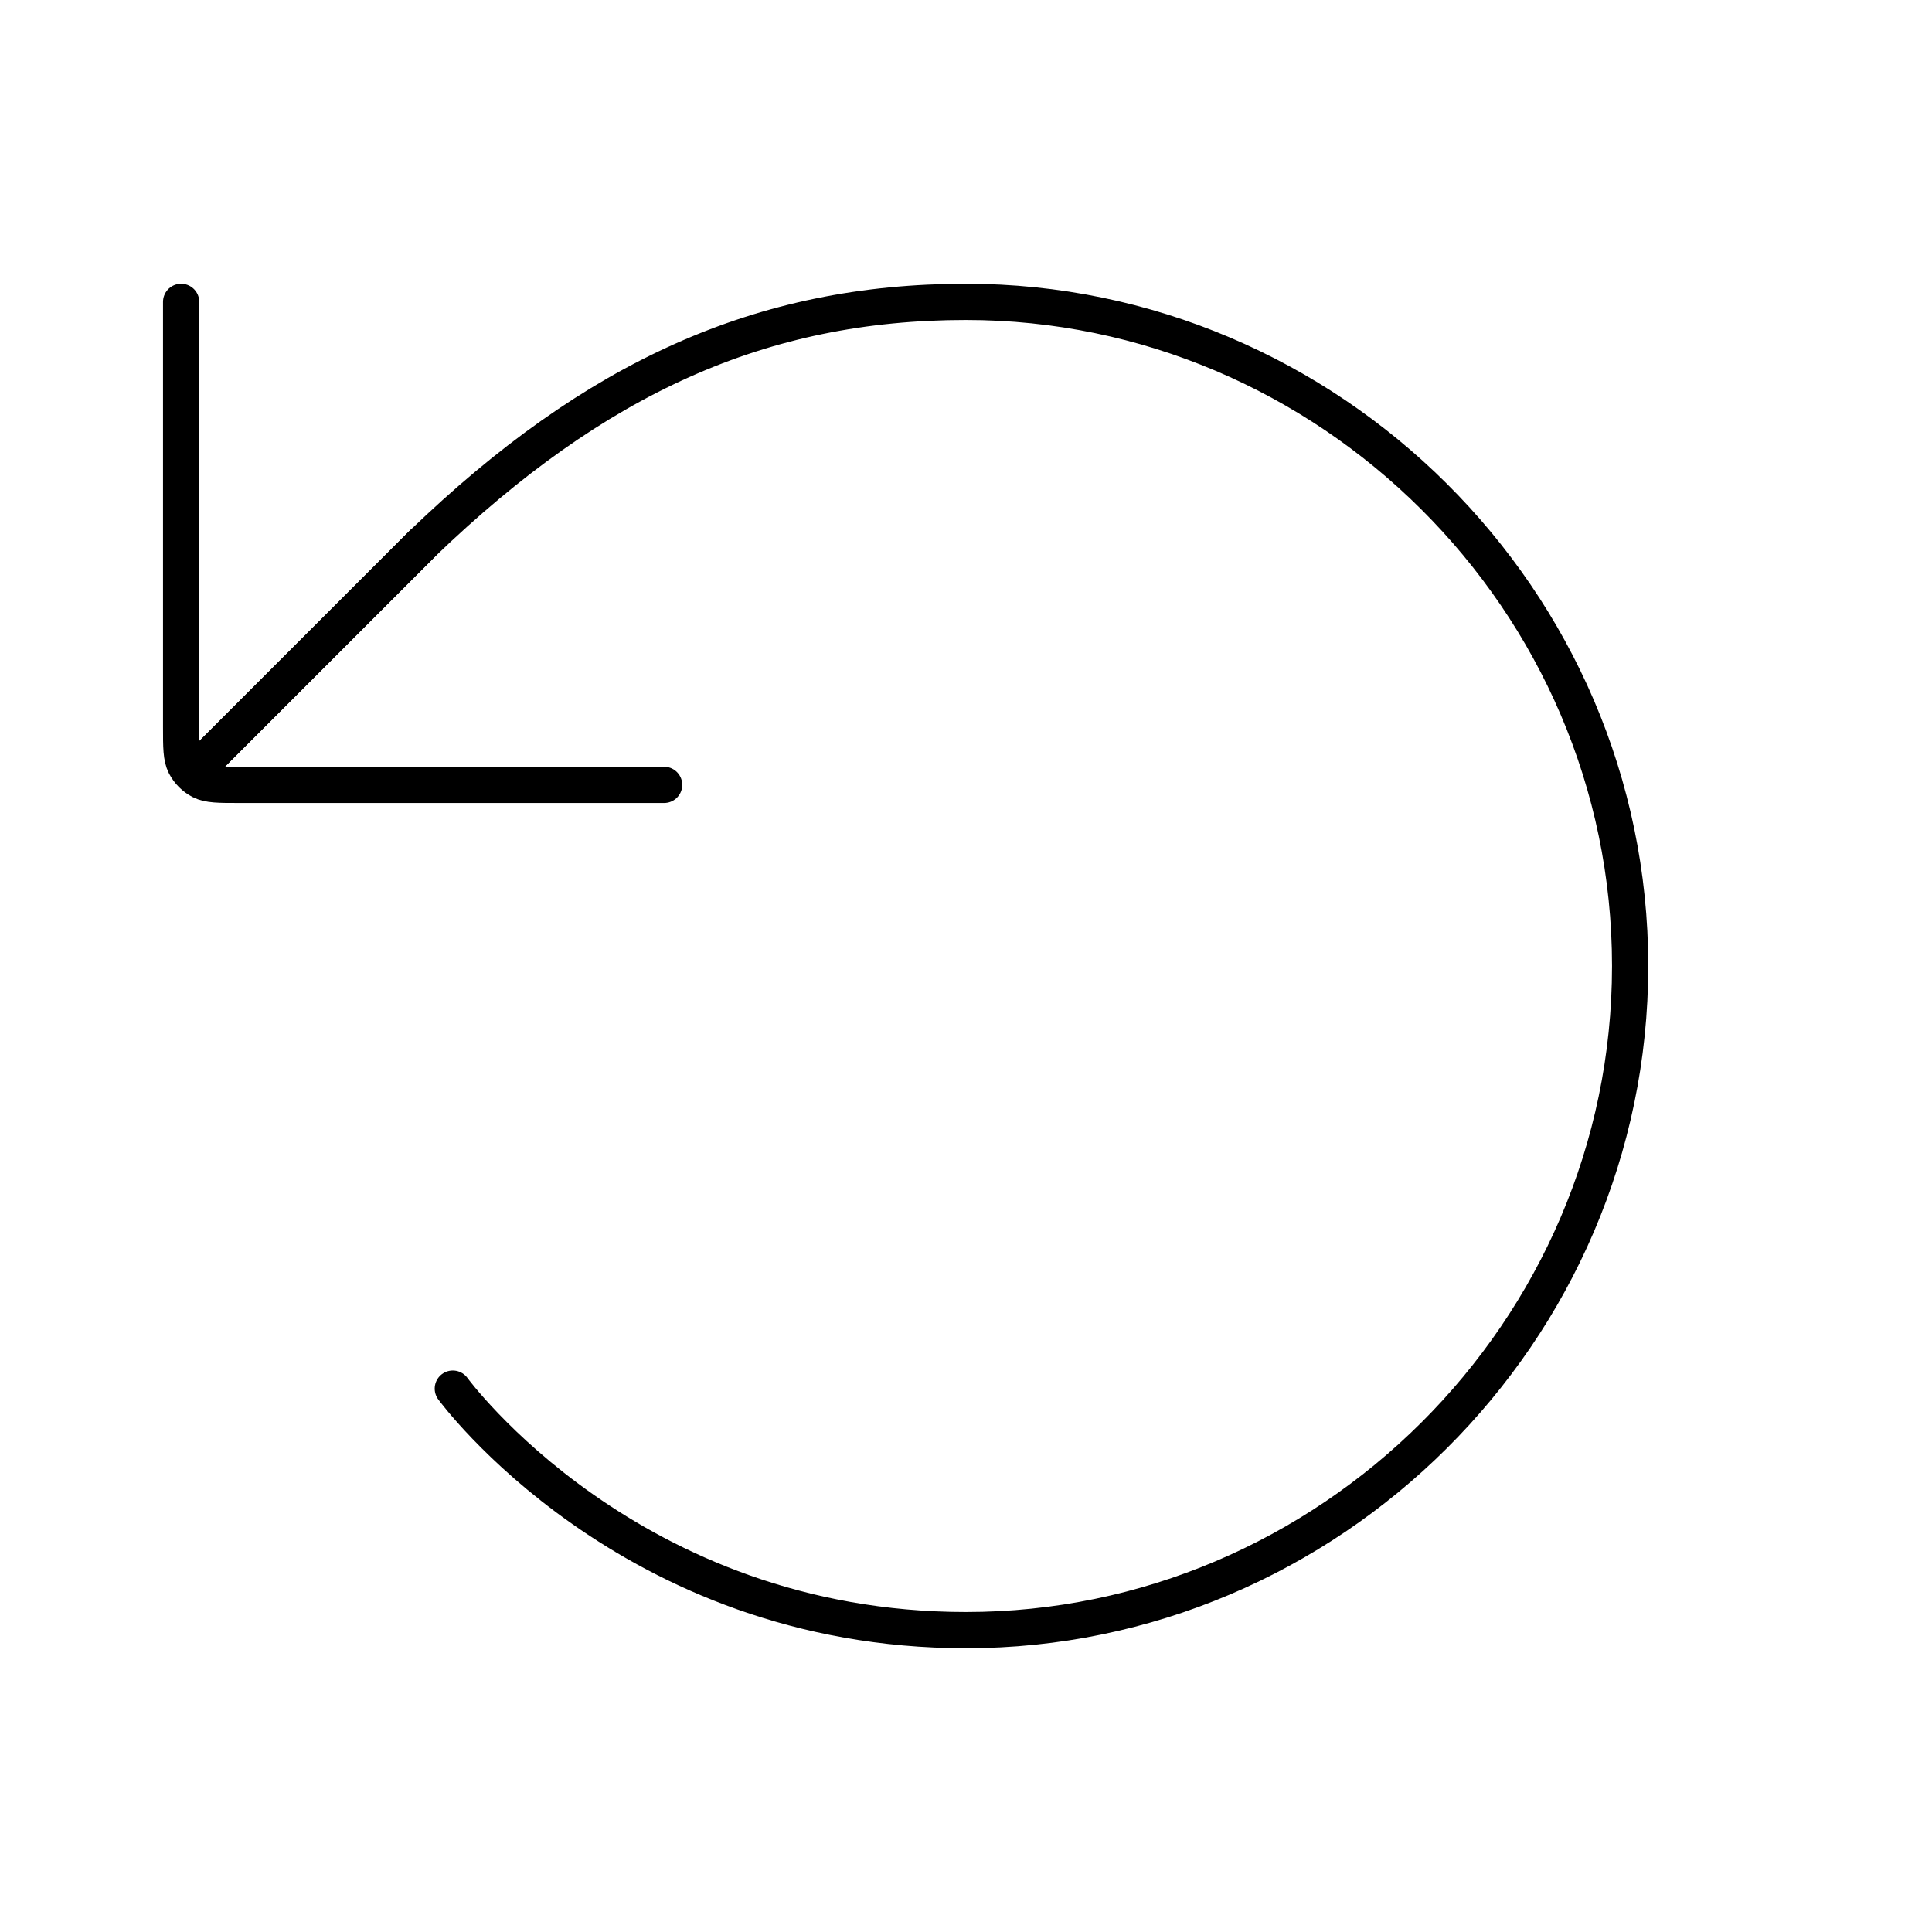
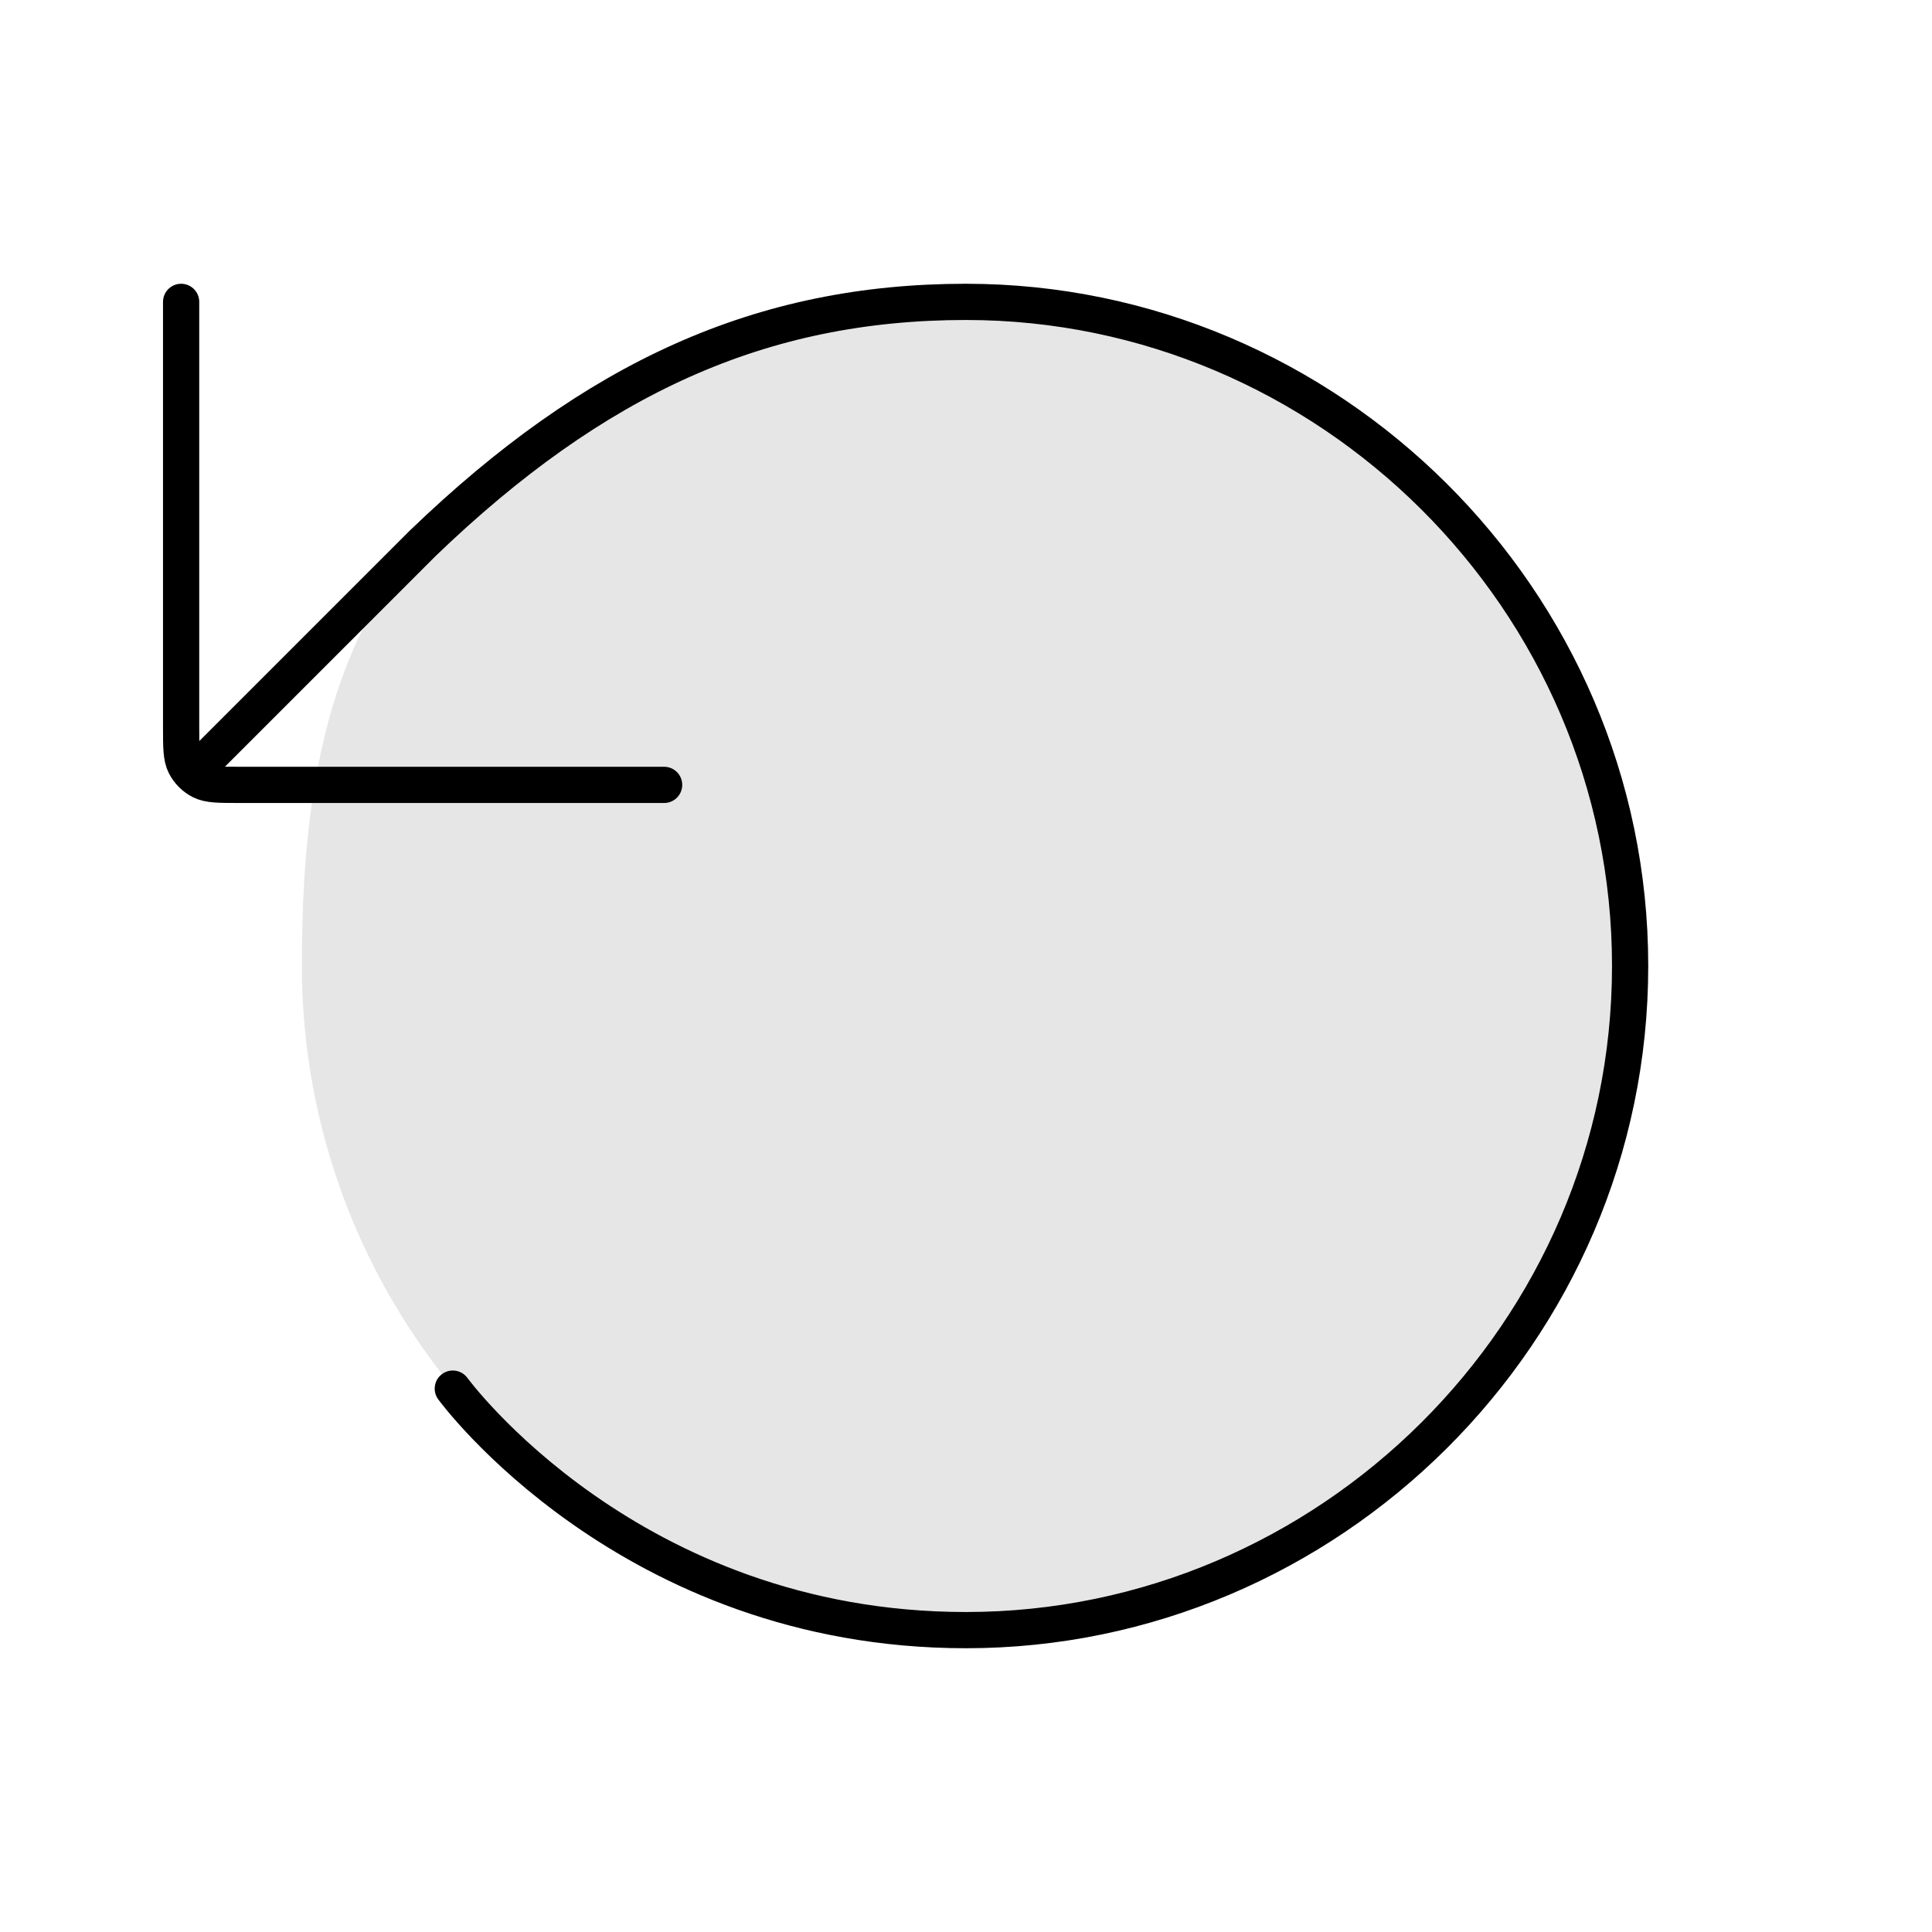
<svg xmlns="http://www.w3.org/2000/svg" width="32" height="32" viewBox="0 0 32 32" fill="none">
-   <path d="M11 13H3.96C3.624 13 3.456 13 3.328 12.935C3.215 12.877 3.123 12.785 3.065 12.672C3 12.544 3 12.376 3 12.04V5" stroke="black" stroke-width="0.6" stroke-linecap="round" stroke-linejoin="round" />
-   <path d="M7 9L3.5 12.5" stroke="black" stroke-width="0.6" stroke-linecap="round" stroke-linejoin="round" />
-   <path d="M7.5 23C7.5 23 10.416 27 16 27C22 27 27 22.075 27 16C27 9.925 22 5 16 5C12.615 5 9.857 6.25 7 9L3.5 12.5" stroke="black" stroke-width="0.6" stroke-linecap="round" stroke-linejoin="round" />
+   <g id="ArrowCounterClockwise">
+     <path id="sk-bg-no-fill--subtract" opacity="0.1" d="M16 5C13.083 5 10.278 6.278 8 8C5.406 9.96 5 13.083 5 16C5 18.176 5.645 20.302 6.854 22.111C8.062 23.92 9.78 25.331 11.79 26.163C13.8 26.996 16.012 27.213 18.146 26.789C20.279 26.365 22.24 25.317 23.778 23.778C25.317 22.24 26.364 20.279 26.788 18.145C27.212 16.012 26.995 13.8 26.162 11.79C25.33 9.78 23.92 8.062 22.111 6.854C20.302 5.645 18.176 5 16 5Z" fill="black" />
+     <path id="sk-line--vector" d="M11 13H3.96C3.624 13 3.456 13 3.328 12.935C3.215 12.877 3.123 12.785 3.065 12.672C3 12.544 3 12.376 3 12.04V5" stroke="black" stroke-width="0.6" stroke-linecap="round" stroke-linejoin="round" />
+     <path id="sk-line--sk-line-vector-2" opacity="0.1" d="M7 9L3.5 12.5" stroke="black" stroke-width="0.6" stroke-linecap="round" stroke-linejoin="round" />
+     <path id="sk-line--ellipse-1" d="M7.5 23C7.5 23 10.416 27 16 27C22 27 27 22.075 27 16C27 9.925 22 5 16 5C12.615 5 9.857 6.25 7 9L3.5 12.5" stroke="black" stroke-width="0.6" stroke-linecap="round" stroke-linejoin="round" />
+   </g>
</svg>
